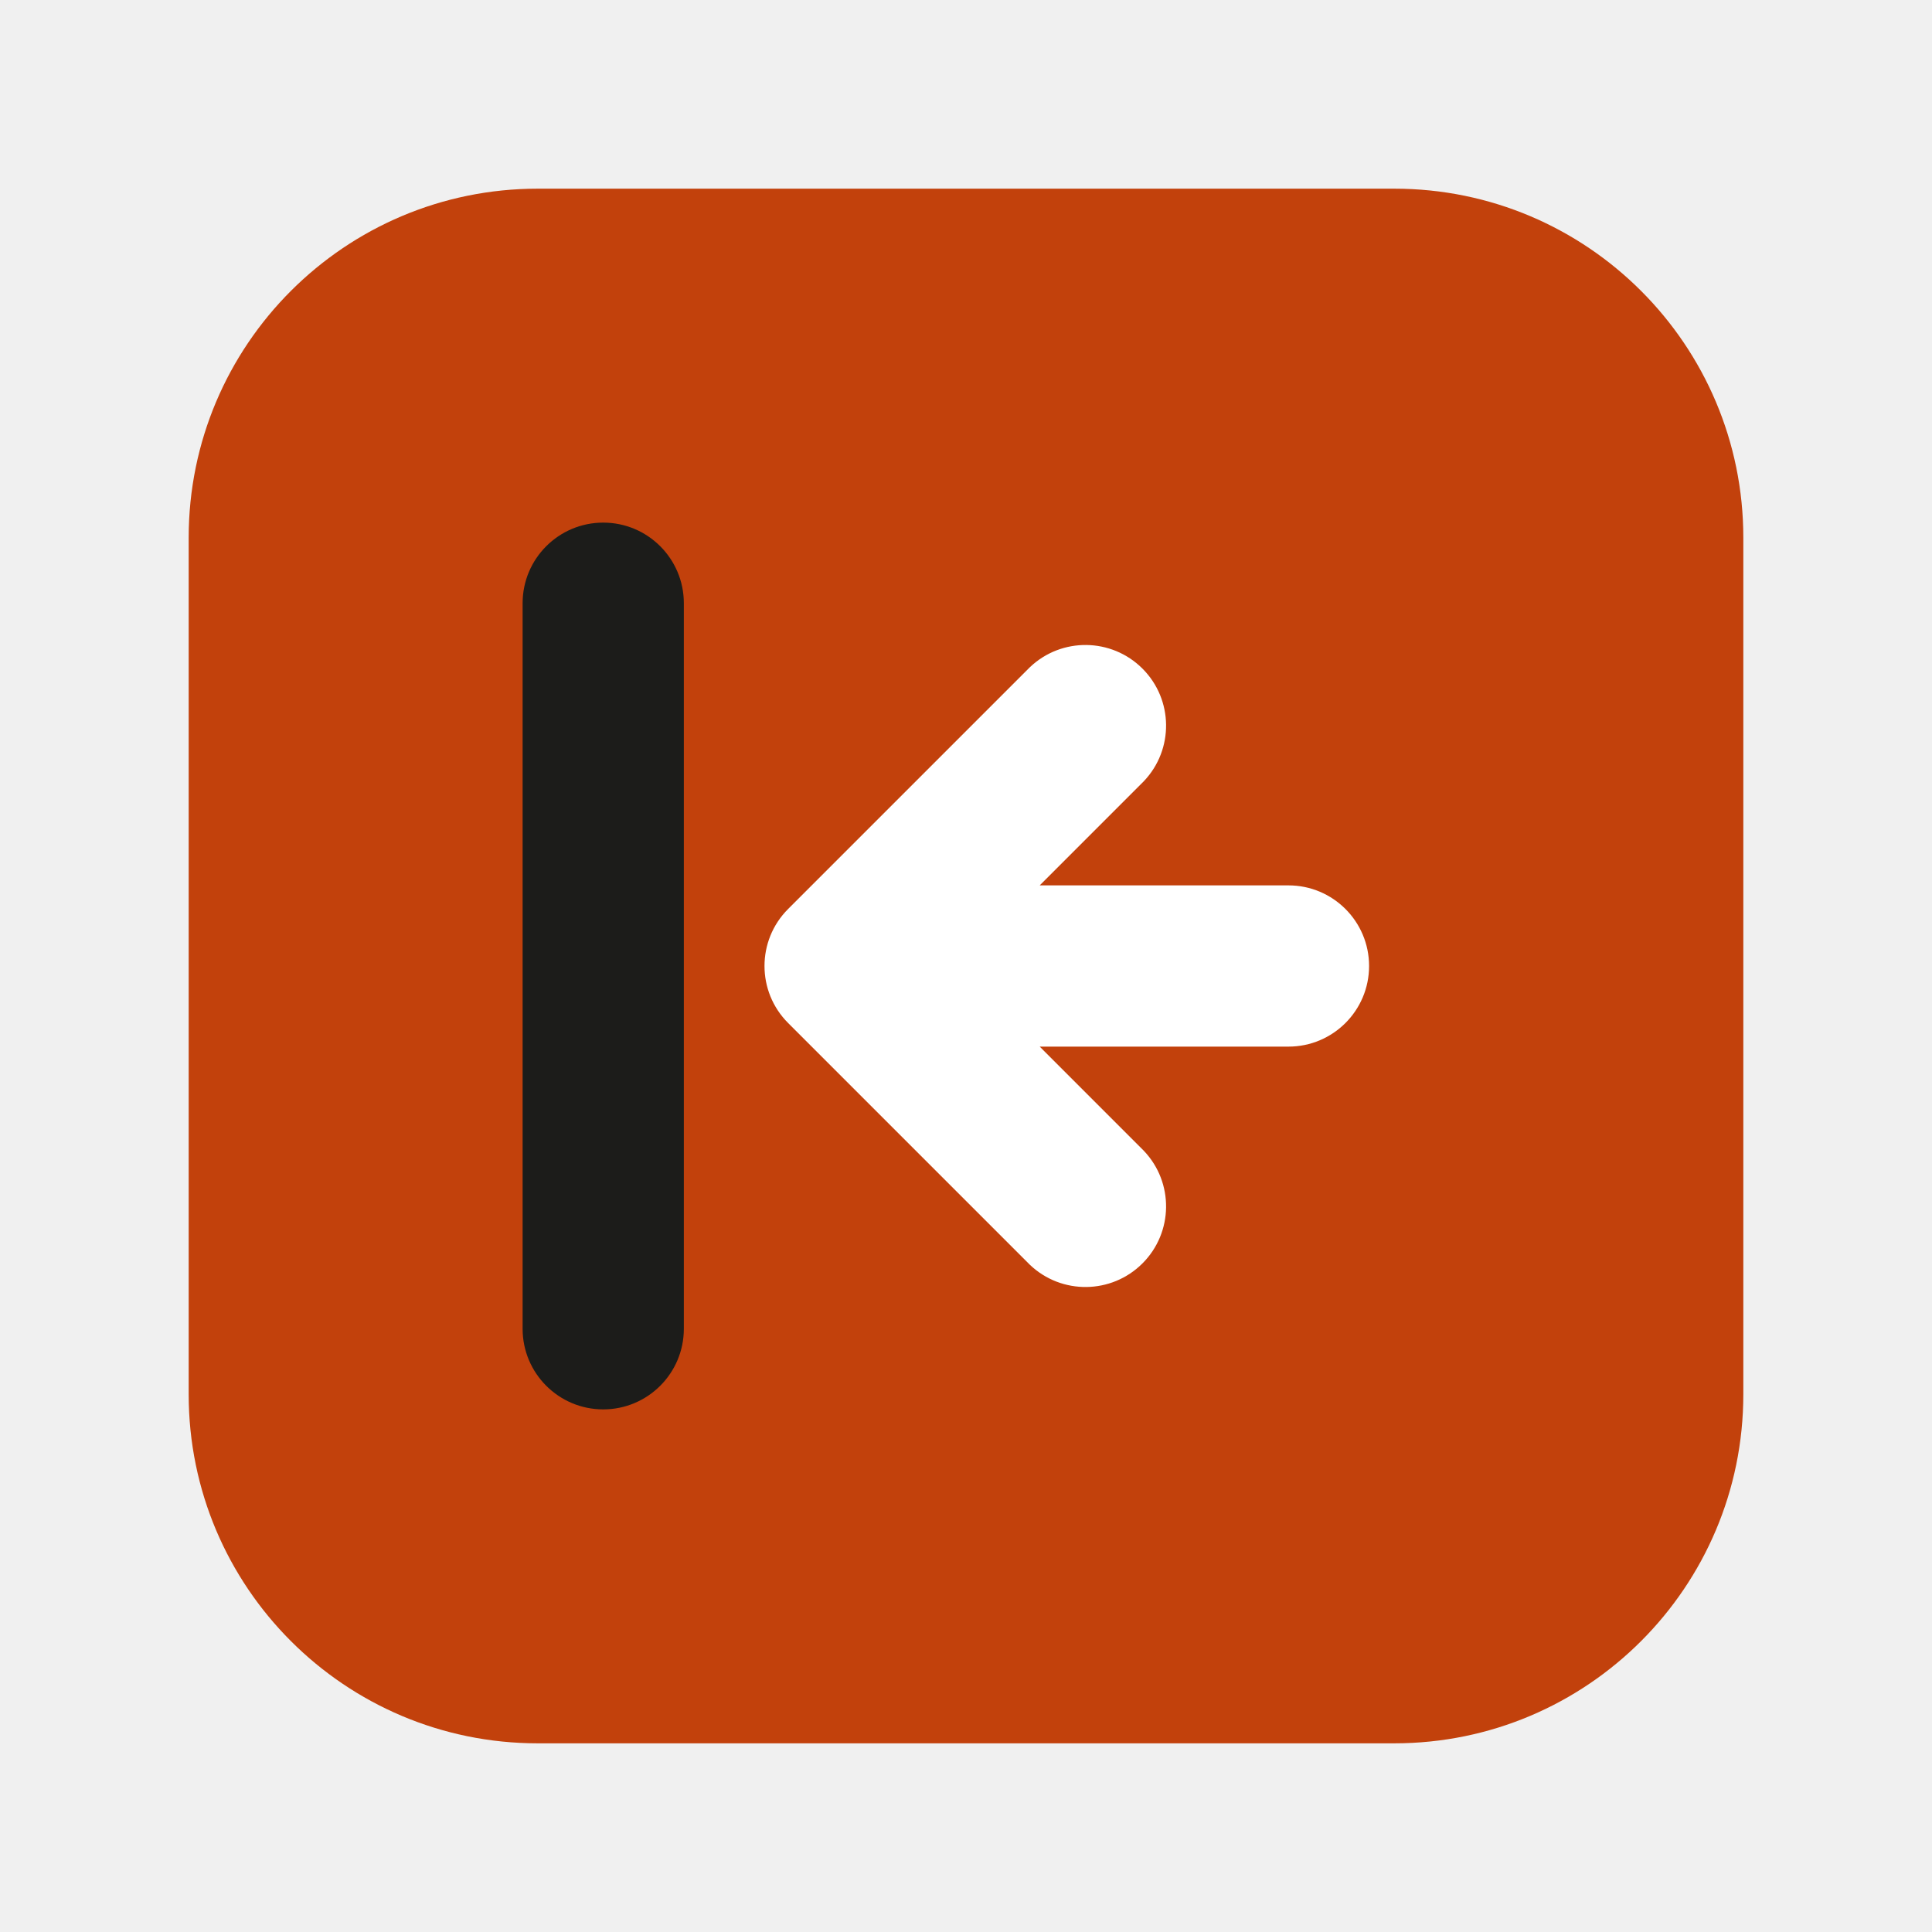
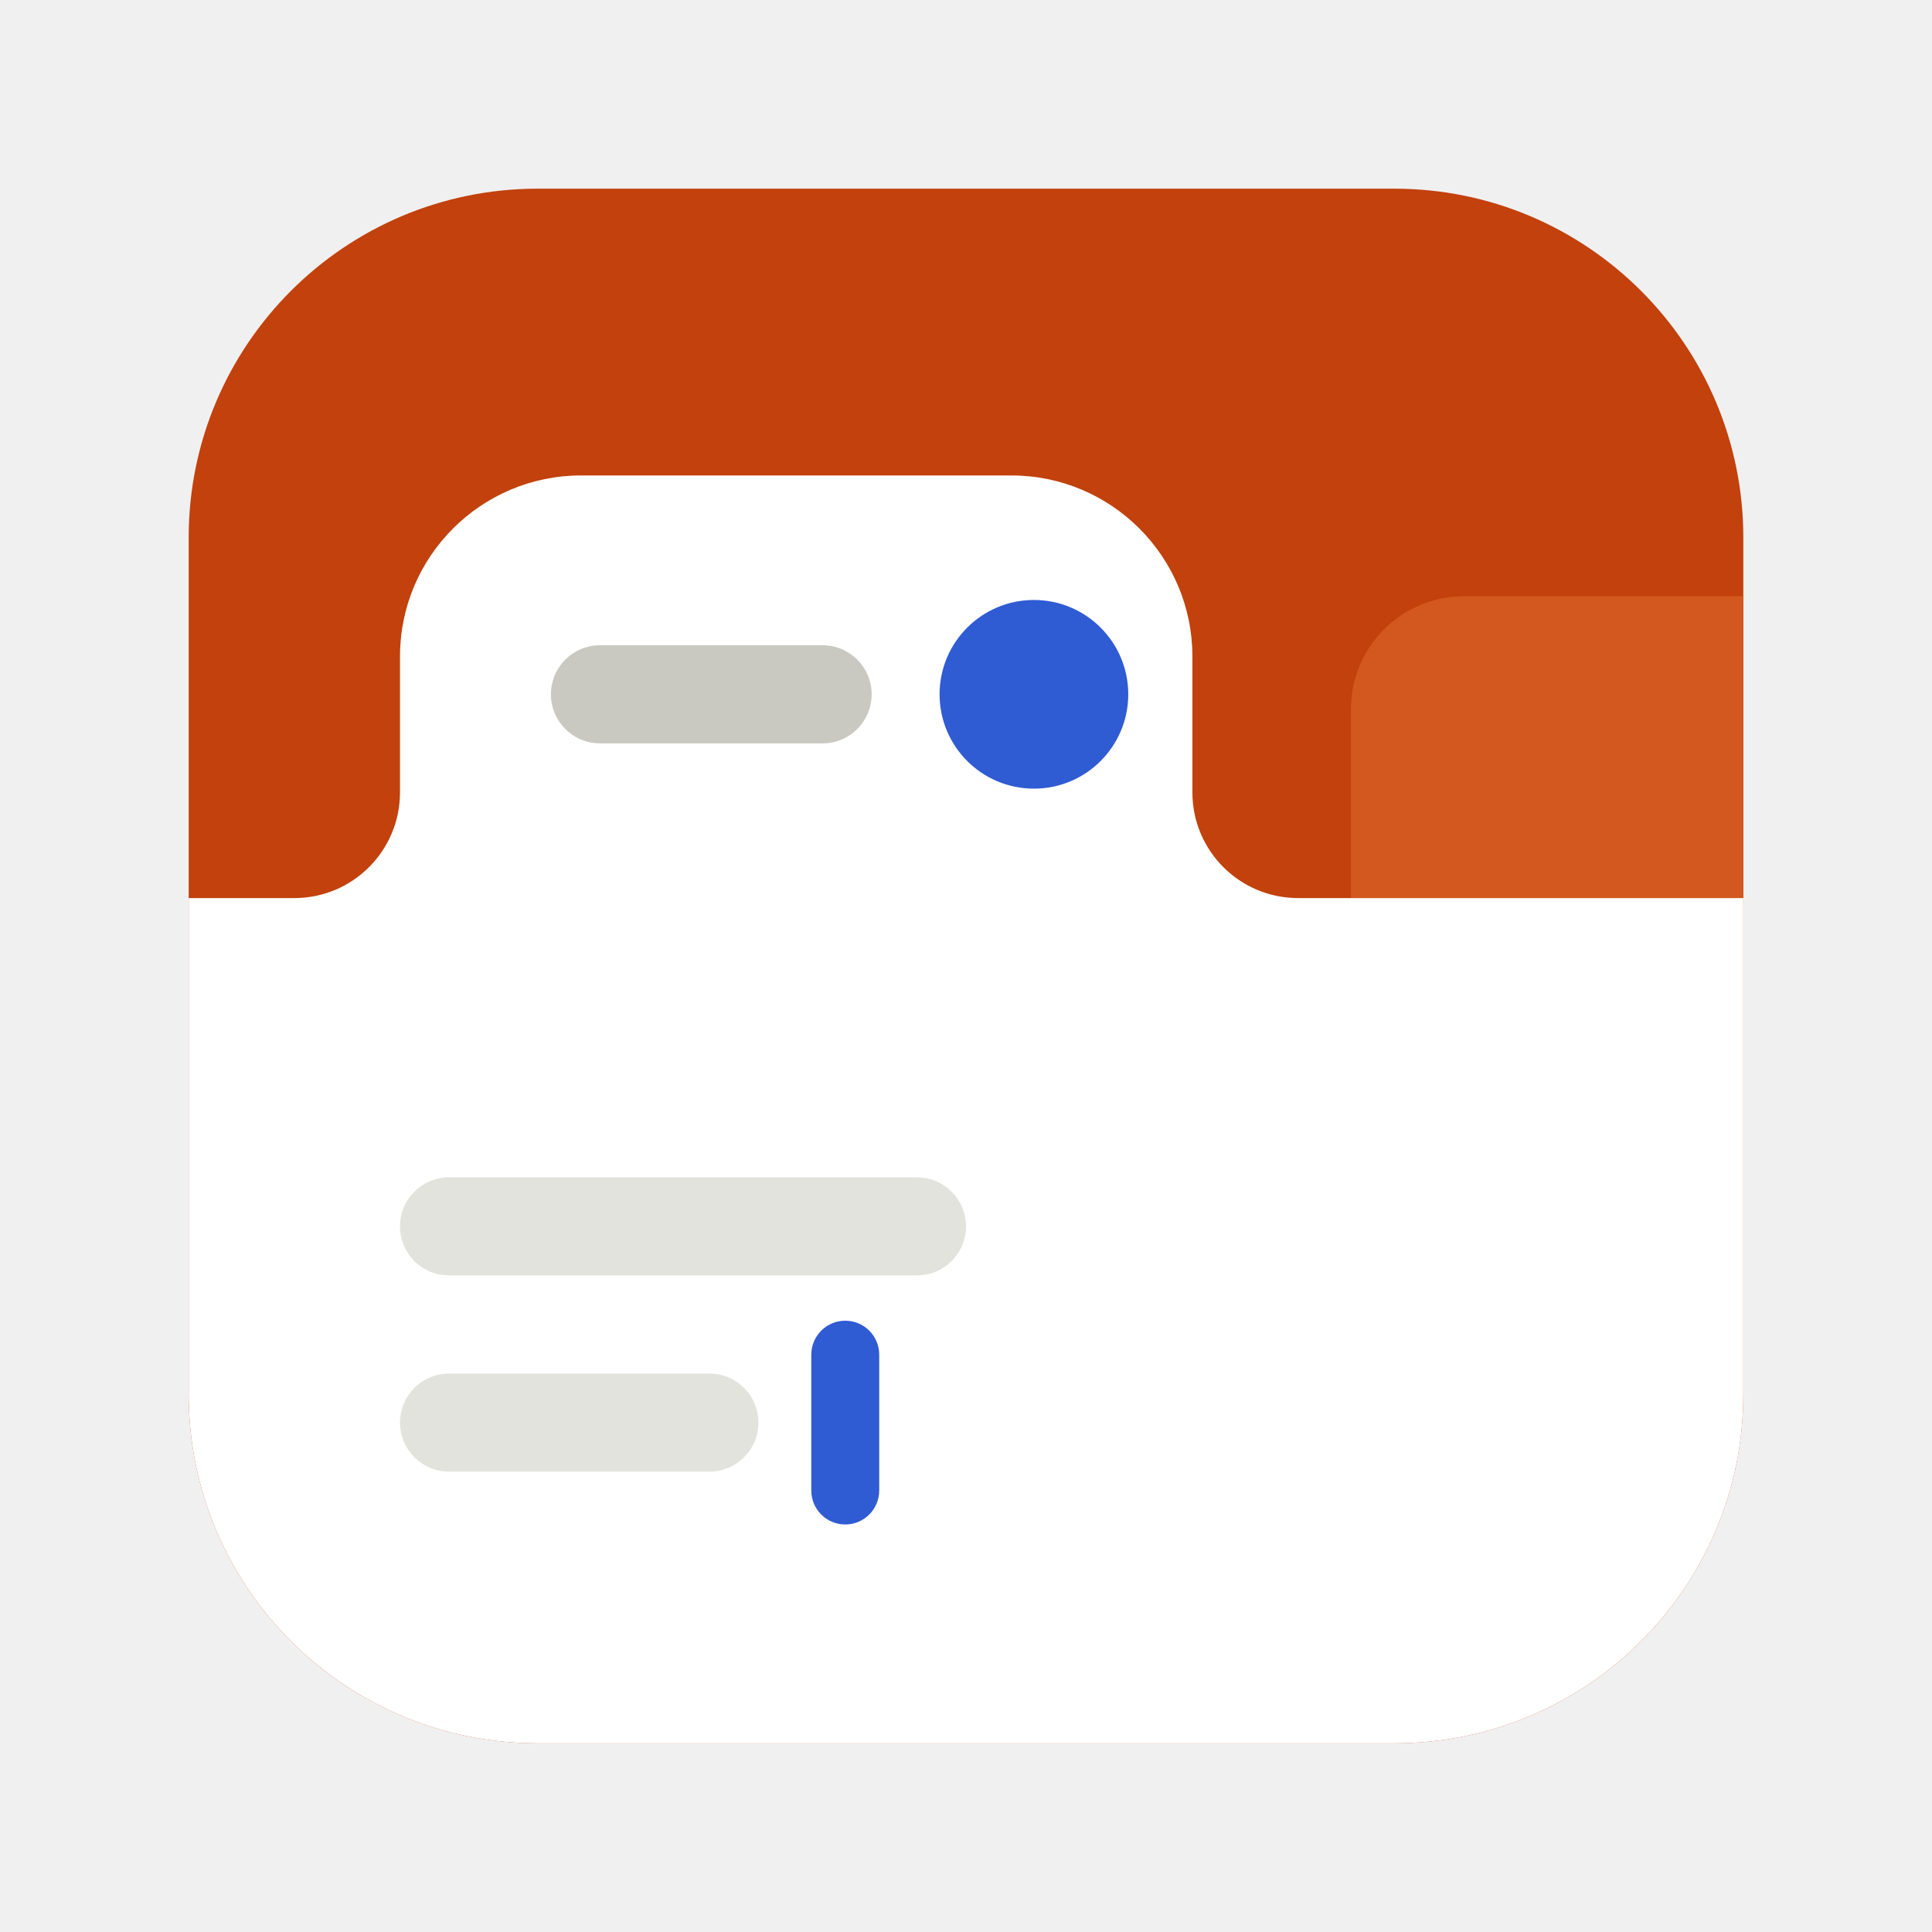
<svg xmlns="http://www.w3.org/2000/svg" viewBox="0 0 1024 1024" width="1024" height="1024" role="img">
-   <rect x="100" y="100" width="824" height="824" rx="185" fill="#C2410C" />
-   <g transform="translate(512 512) scale(2.6705) translate(-128 -128)">
-     <g id="symbol">
-       <path fill="#1C1C1A" d="M40 56 A16 16 0 0 1 72 56 V200 A16 16 0 0 1 40 200 Z" />
-       <path fill="#FFFFFF" d="M142.63 112 H192 A16 16 0 0 1 192 144 H142.63 L163.31 164.69 A16 16 0 0 1 140.69 187.31 L92.69 139.31 A16 16 0 0 1 92.69 116.69 L140.69 68.69 A16 16 0 0 1 163.31 91.31 Z" />
-     </g>
+   <defs>
+     <clipPath id="tile">
+       <rect x="100" y="100" width="824" height="824" rx="185" />
+     </clipPath>
+   </defs>
+   <g clip-path="url(#tile)">
+     <rect x="0" y="0" width="1024" height="1024" fill="#C2410C" />
+     <path fill="#D2581F" d="M716 476 V376 A60 60 0 0 1 776 316 H924 V476 Z" />
+     <path fill="#FFFFFF" d="M100 476 H156 A56 56 0 0 0 212 420 V348 A96 96 0 0 1 308 252 H536 A96 96 0 0 1 632 348 V420 A56 56 0 0 0 688 476 H924 V924 H100 Z" />
+     <path fill="#C9C9C2" d="M318 342 H436 A26 26 0 0 1 436 394 H318 A26 26 0 0 1 318 342 Z" />
+     <path fill="#2F5BD3" d="M498 368 A50 50 0 1 0 598 368 A50 50 0 1 0 498 368 Z" />
+     <path fill="#E3E3DD" d="M238 624 H486 A26 26 0 0 1 486 676 H238 A26 26 0 0 1 238 624 Z" />
+     <path fill="#E3E3DD" d="M238 728 H376 A26 26 0 0 1 376 780 H238 A26 26 0 0 1 238 728 Z" />
+     <rect x="430" y="700" width="36" height="108" rx="18" fill="#2F5BD3" />
  </g>
</svg>
